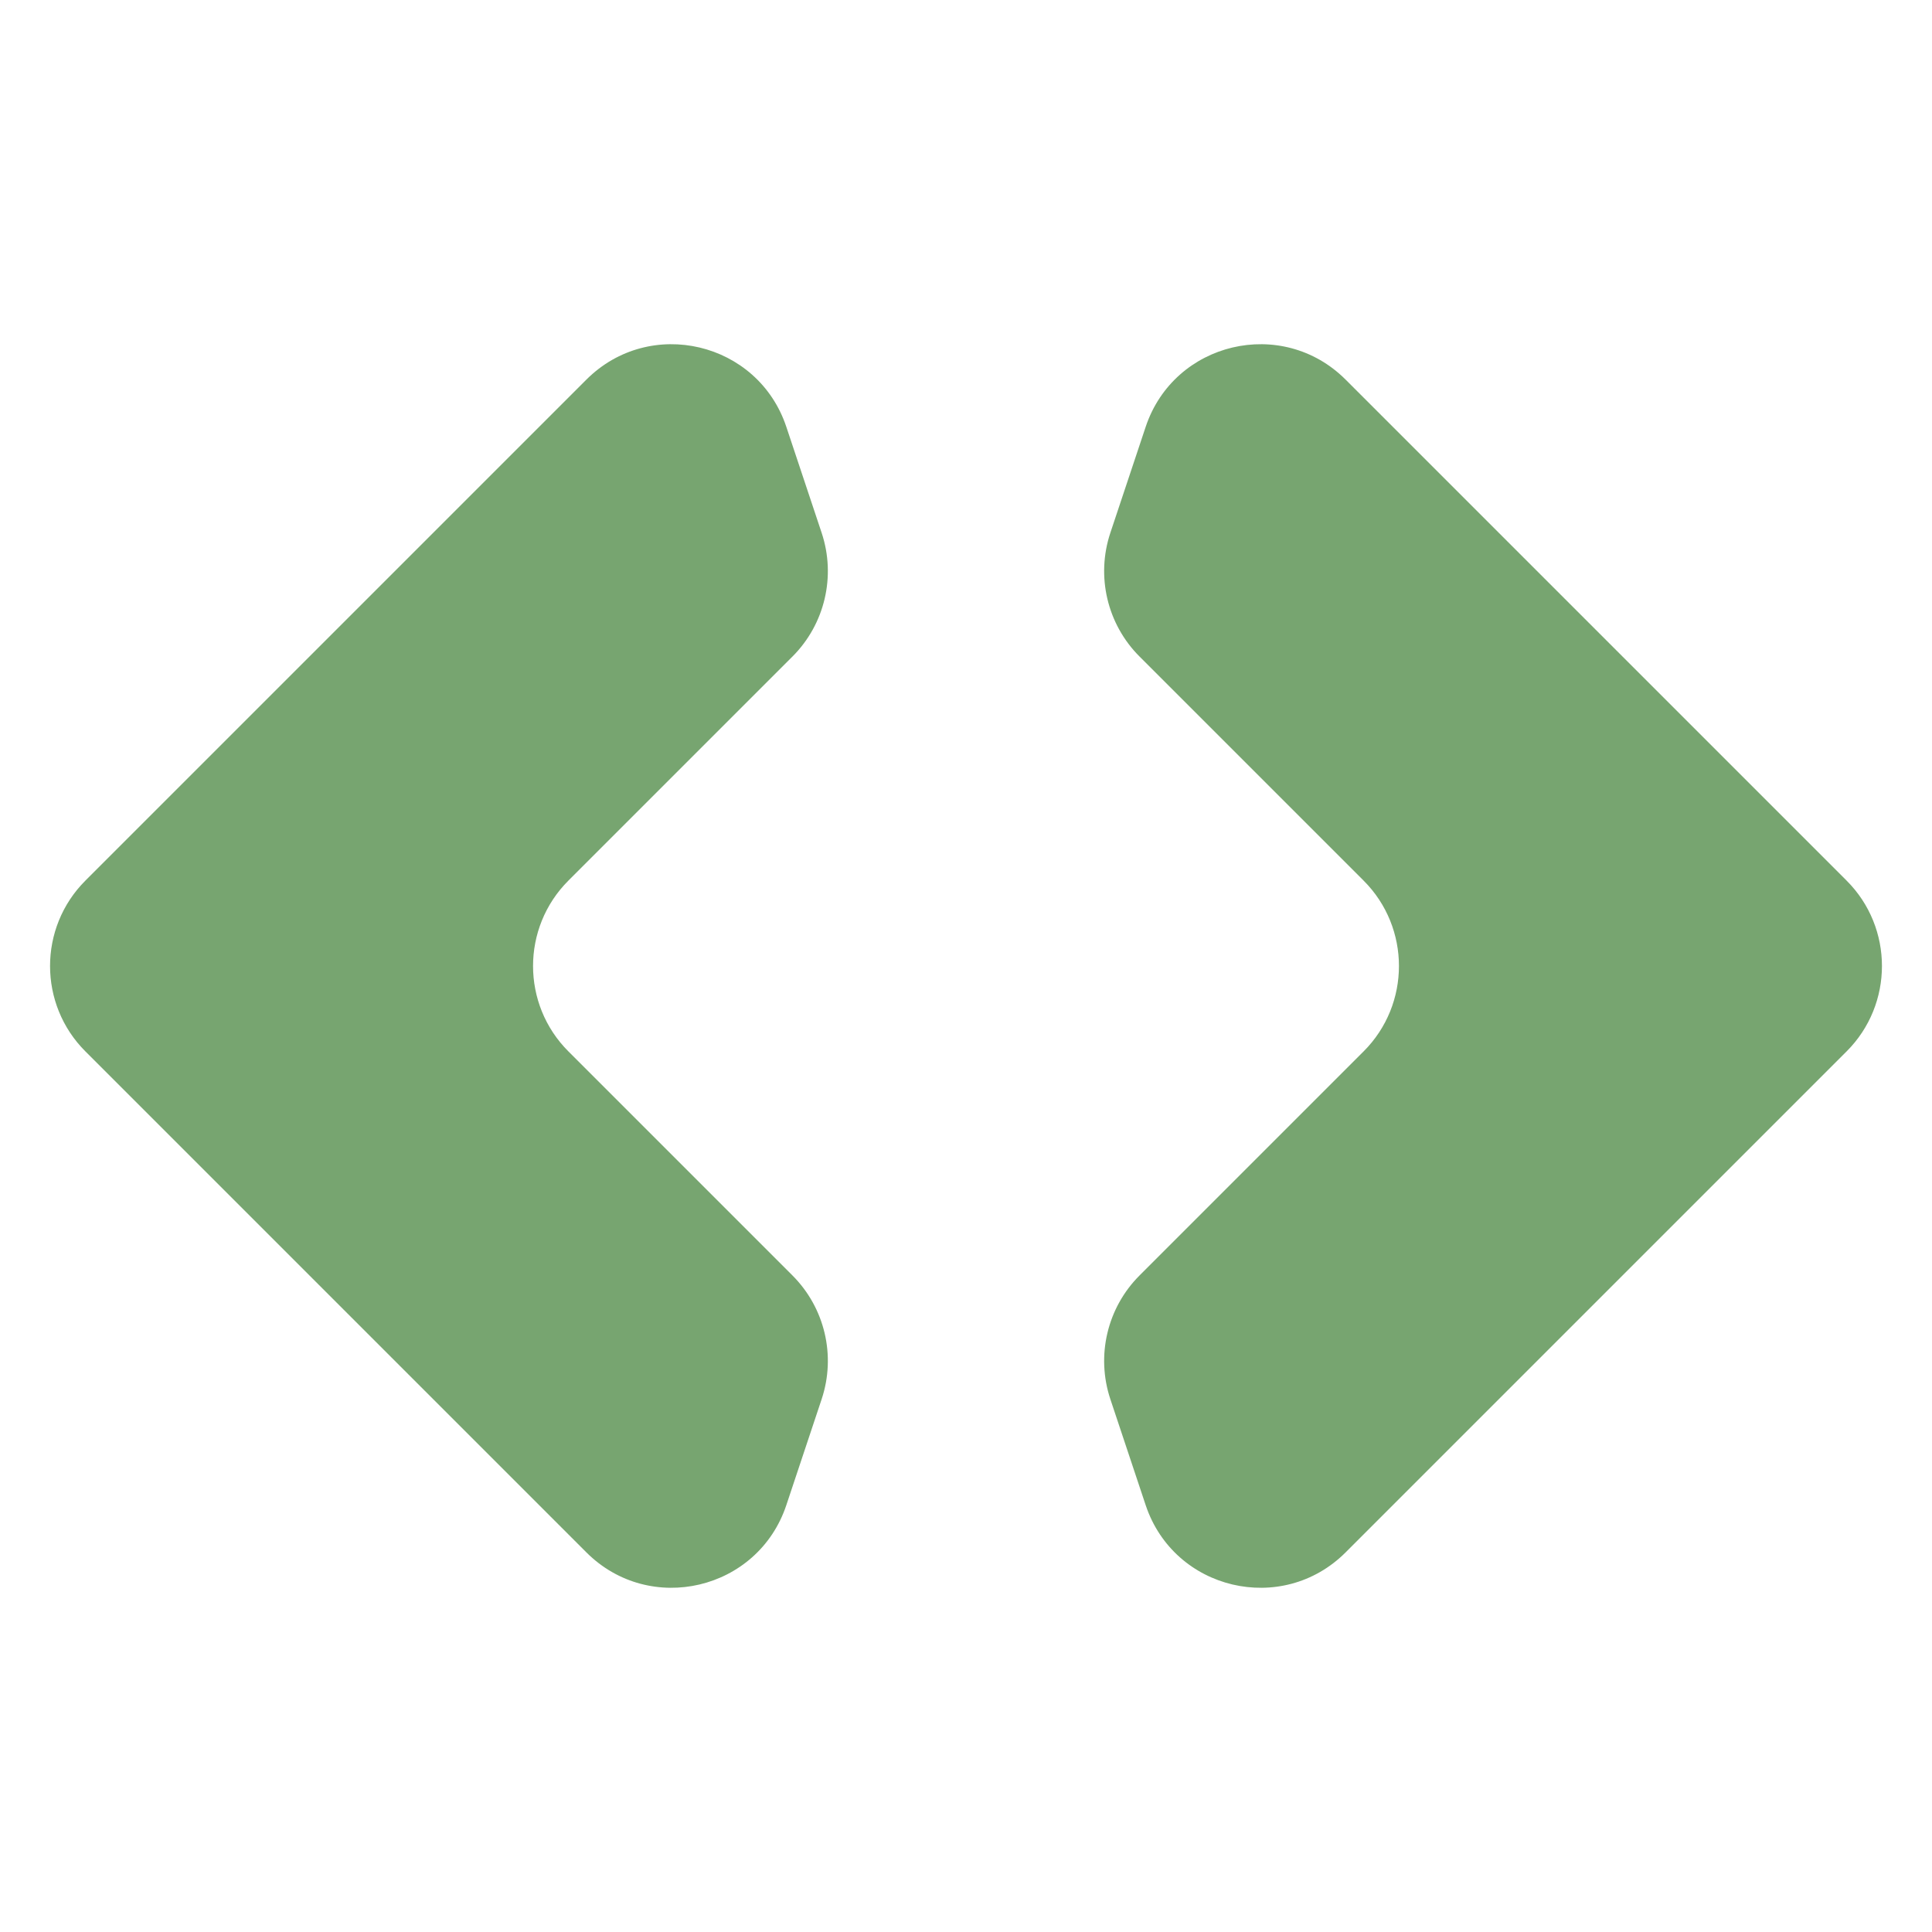
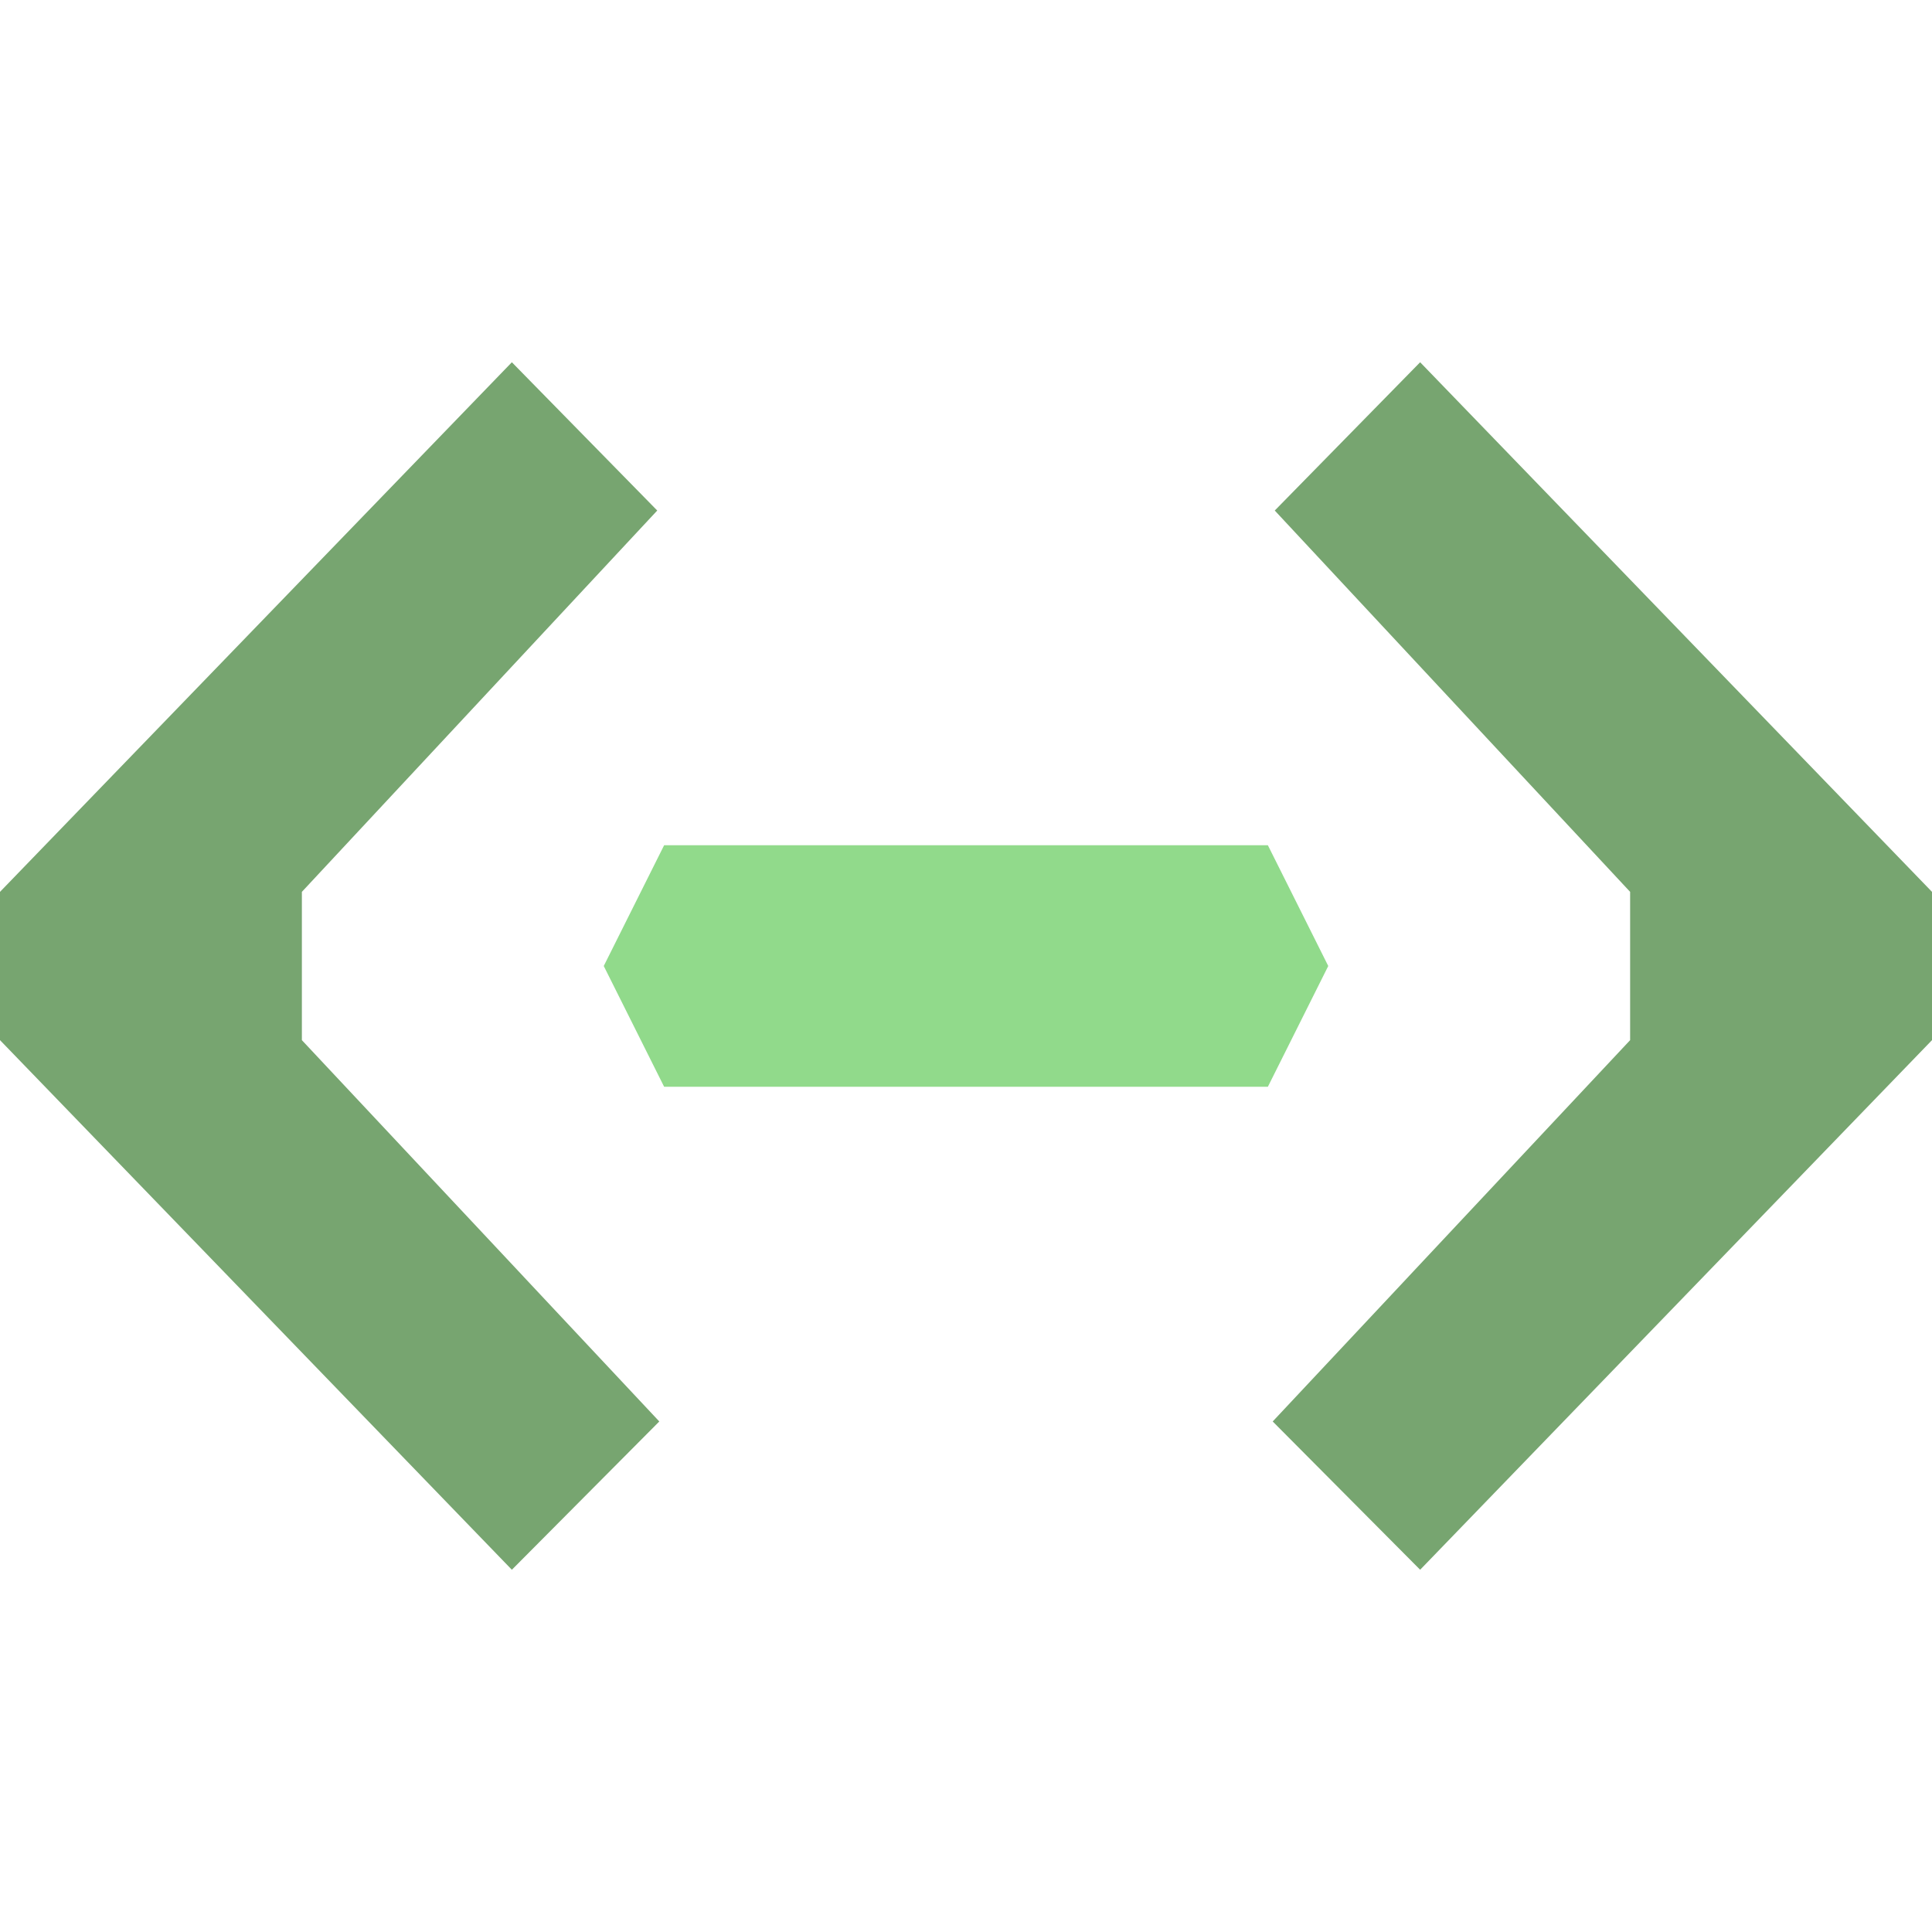
<svg xmlns="http://www.w3.org/2000/svg" width="16" height="16" viewBox="0 0 16 16" fill="none">
-   <path d="M4.856 3.144C5.382 2.618 6.277 2.83 6.512 3.535L6.805 4.414C6.924 4.773 6.831 5.169 6.563 5.437L4.707 7.293C4.317 7.683 4.317 8.317 4.707 8.707L6.563 10.563C6.831 10.831 6.924 11.227 6.805 11.586L6.512 12.465C6.277 13.17 5.382 13.382 4.856 12.856L0.707 8.707C0.317 8.317 0.317 7.683 0.707 7.293L4.856 3.144Z" fill="#77A570" />
-   <path d="M11.144 12.856C10.618 13.382 9.723 13.17 9.488 12.465L9.195 11.586C9.076 11.227 9.169 10.831 9.437 10.563L11.293 8.707C11.683 8.317 11.683 7.683 11.293 7.293L9.437 5.437C9.169 5.169 9.076 4.773 9.195 4.414L9.488 3.535C9.723 2.83 10.618 2.618 11.144 3.144L15.293 7.293C15.683 7.683 15.683 8.317 15.293 8.707L11.144 12.856Z" fill="#77A570" />
+   <path d="M4.239 13L-2.15275e-06 8.614L-2.09907e-06 7.386L4.239 3L5.443 4.228L2.5 7.386L2.5 8.614L5.46 11.772L4.239 13Z" fill="#77A570" />
+   <path d="M11.761 13L16 8.614L16 7.386L11.761 3L10.557 4.228L13.5 7.386L13.5 8.614L10.54 11.772L11.761 13Z" fill="#77A570" />
+   <path d="M5.5 9H10.5L11 8L10.5 7H8H5.5L5 8L5.5 9Z" fill="#91DA8B" />
</svg>
